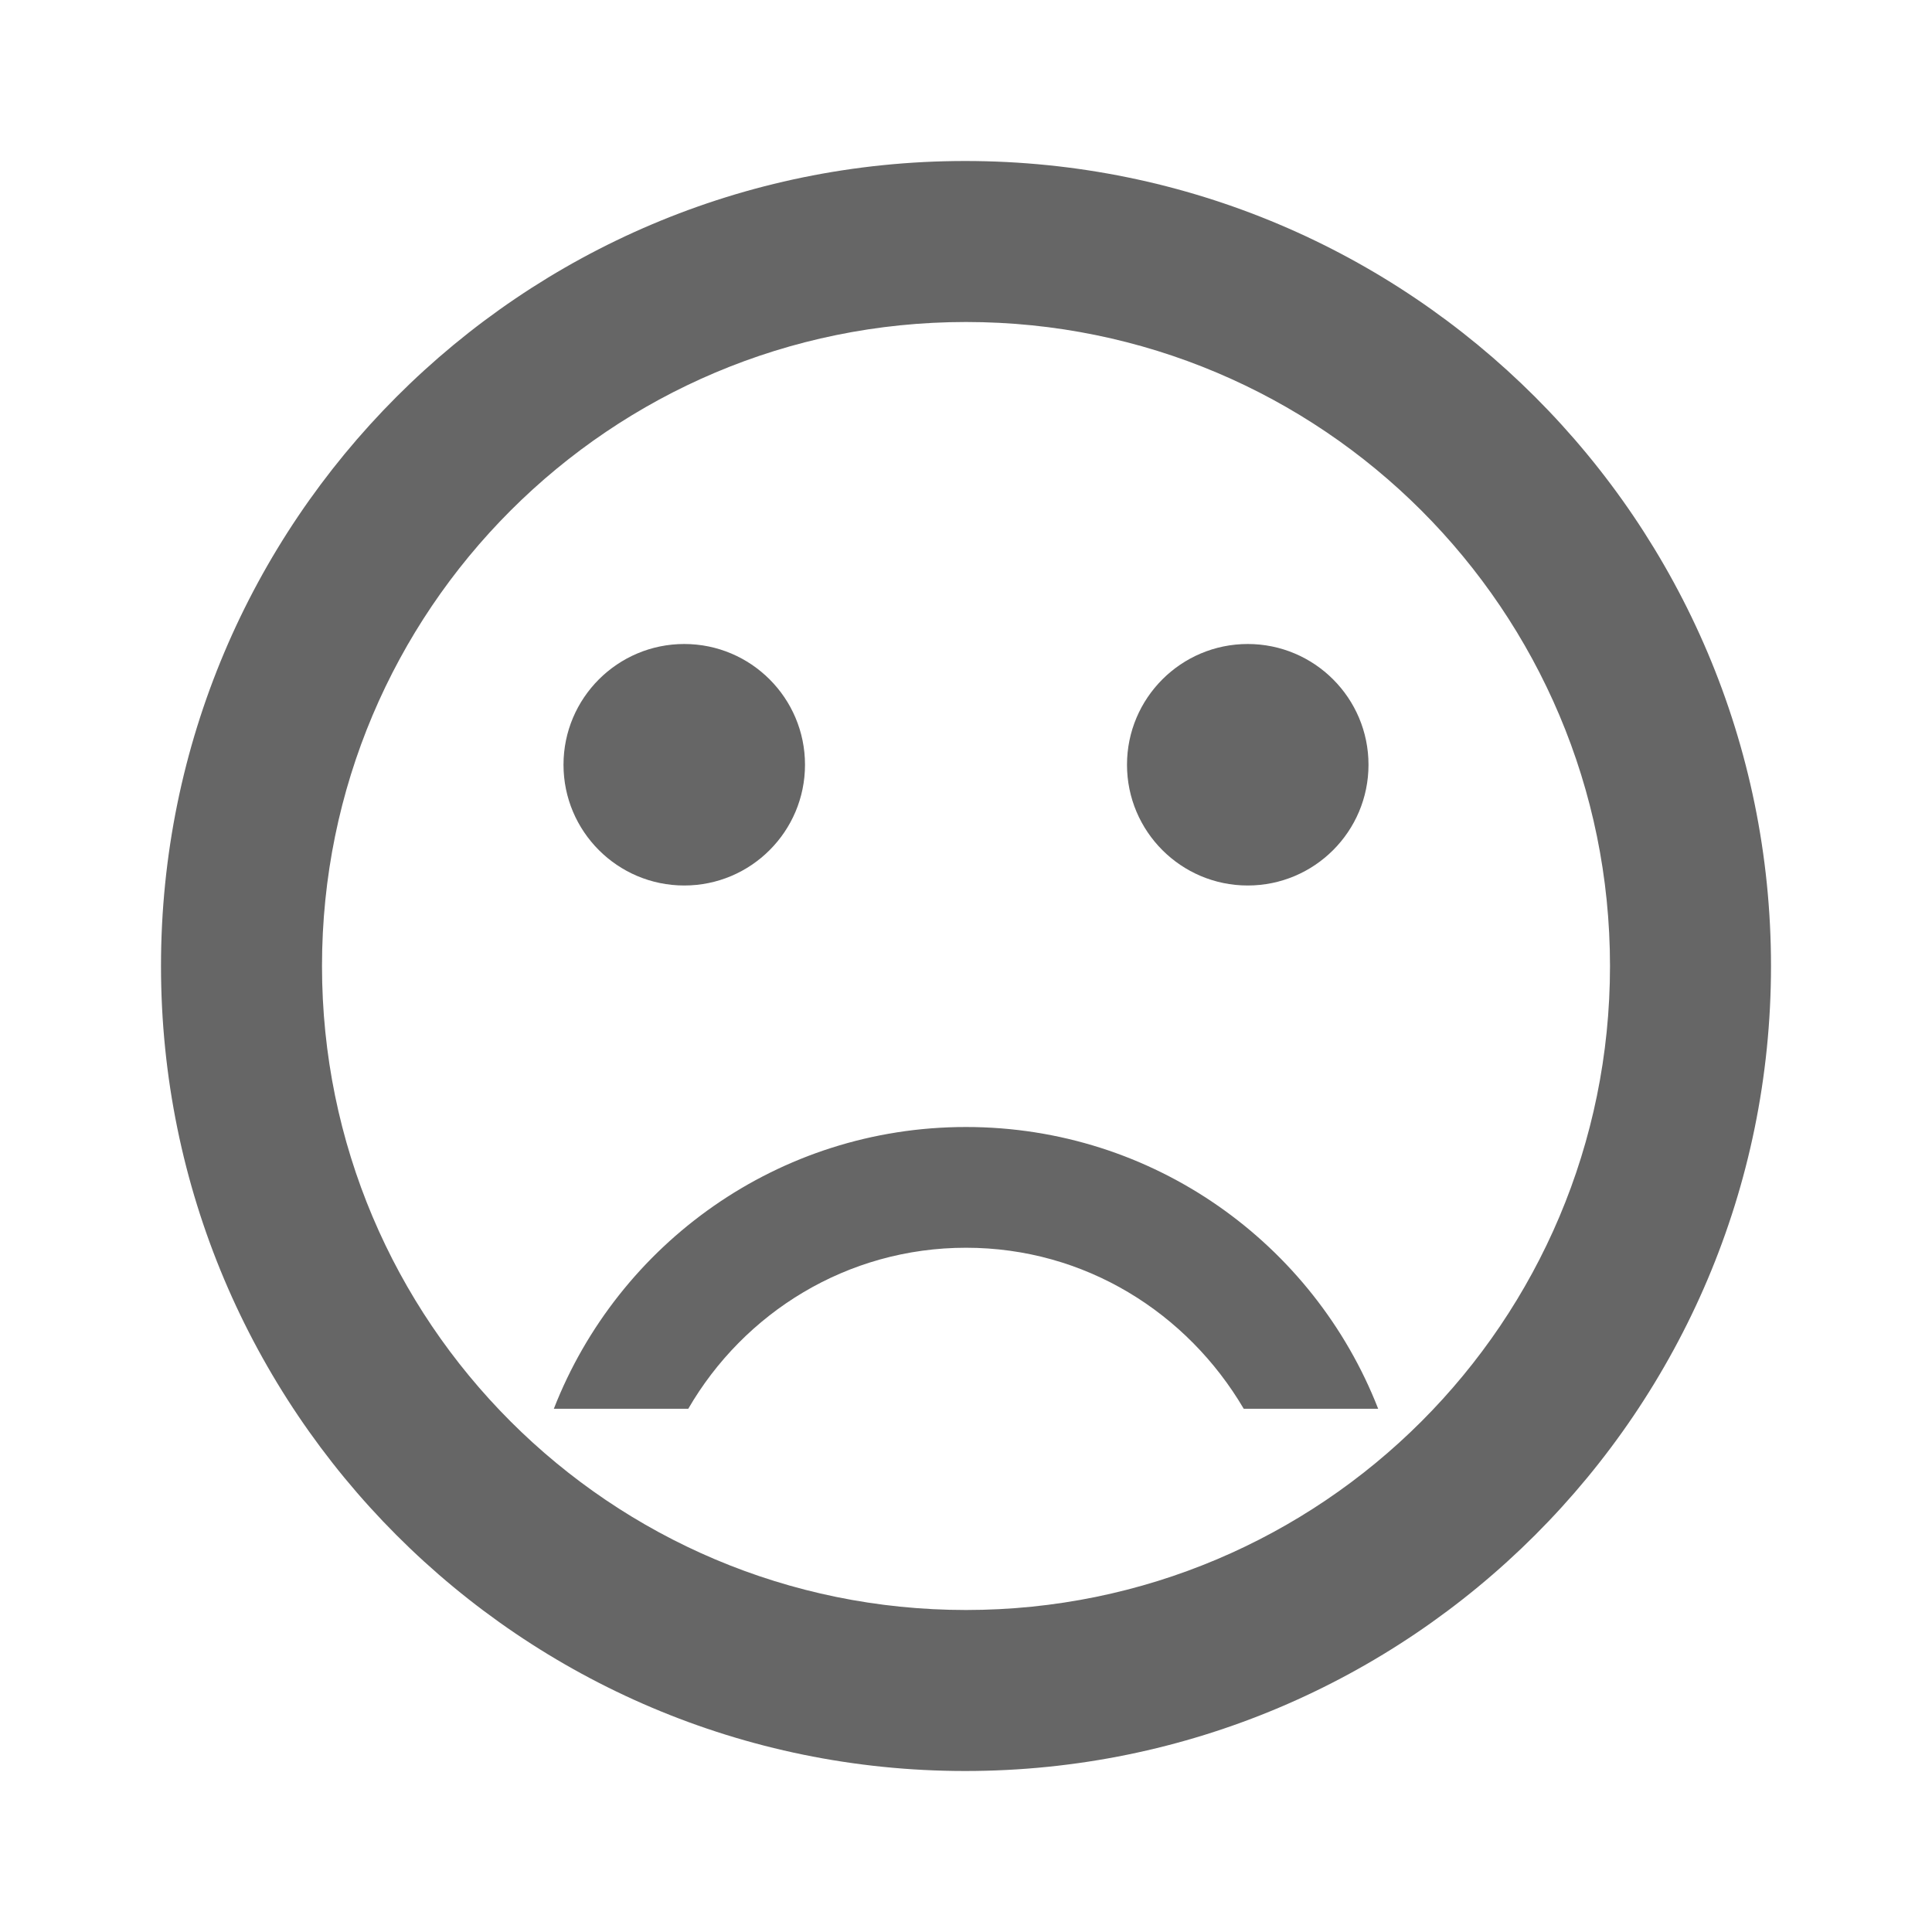
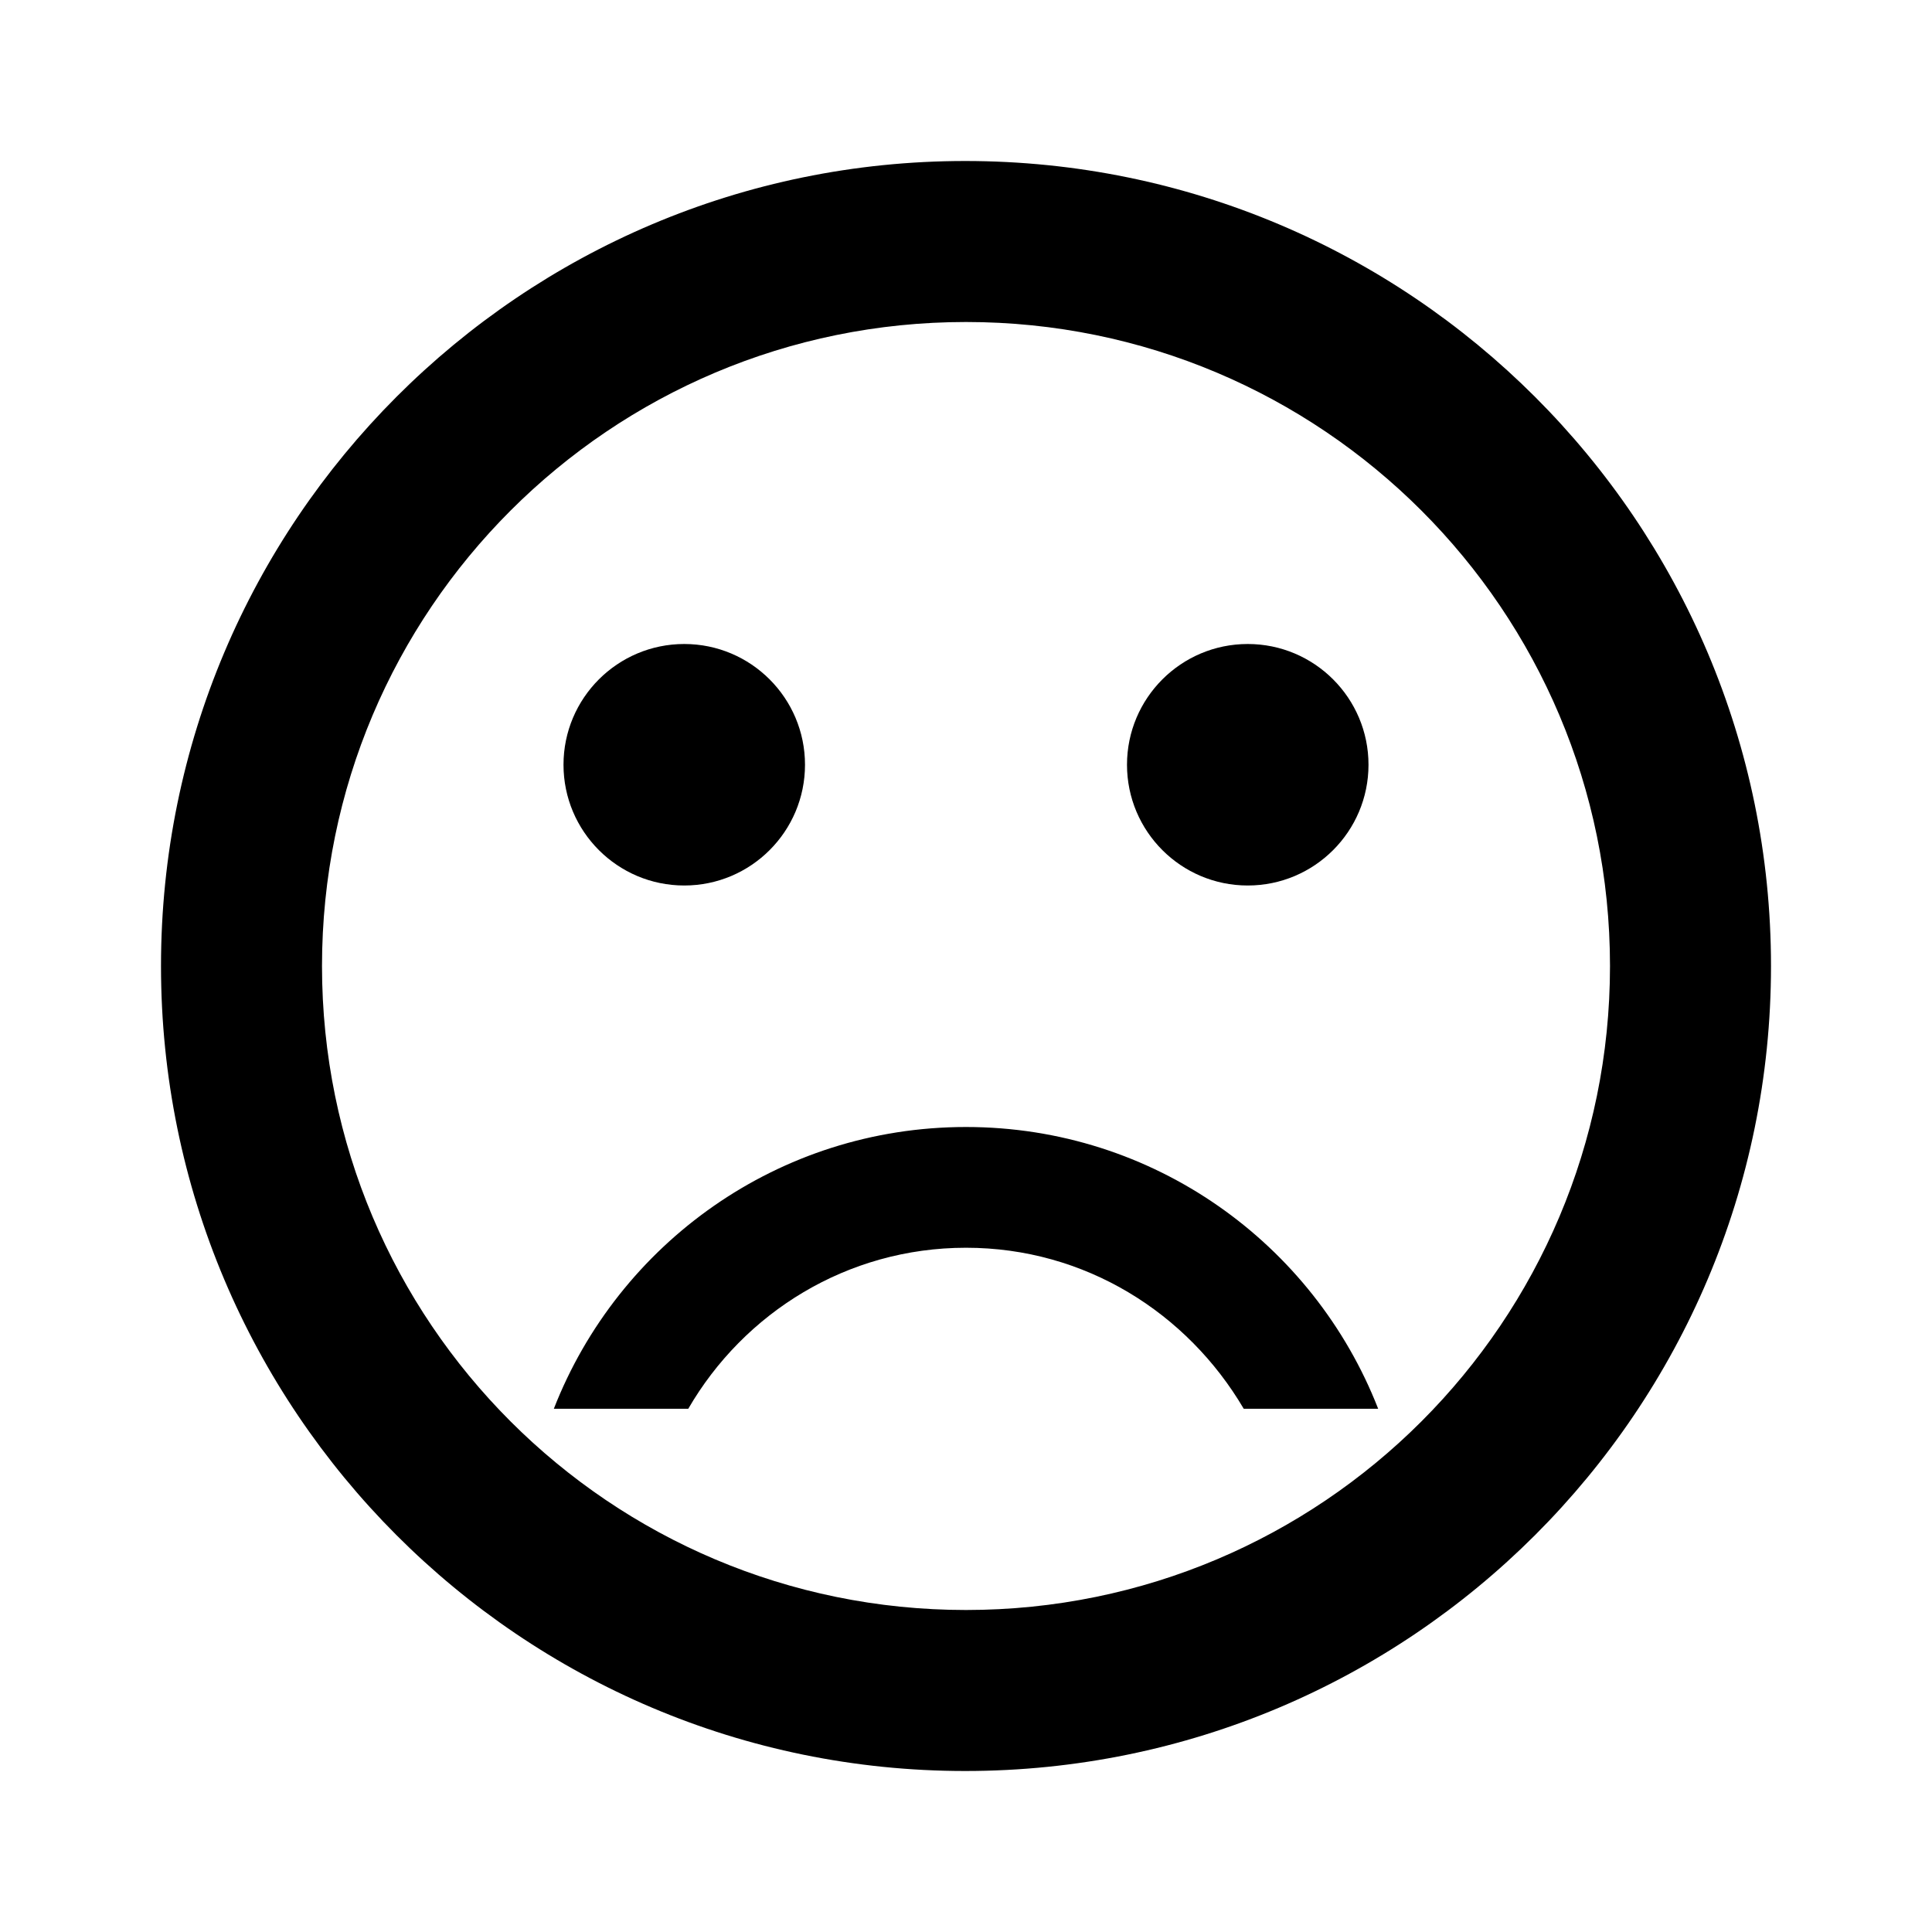
<svg xmlns="http://www.w3.org/2000/svg" width="24" height="24" viewBox="0 0 24 24" fill="none">
-   <path d="M15.5 11C16.328 11 17 10.328 17 9.5C17 8.672 16.328 8 15.5 8C14.672 8 14 8.672 14 9.5C14 10.328 14.672 11 15.5 11Z" fill="black" fill-opacity="0.6" />
-   <path d="M8.5 11C9.328 11 10 10.328 10 9.5C10 8.672 9.328 8 8.5 8C7.672 8 7 8.672 7 9.5C7 10.328 7.672 11 8.5 11Z" fill="black" fill-opacity="0.6" />
-   <path fill-rule="evenodd" clip-rule="evenodd" d="M11.99 2C6.47 2 2 6.48 2 12C2 17.52 6.47 22 11.99 22C17.52 22 22 17.52 22 12C22 6.48 17.52 2 11.99 2ZM12 20C7.58 20 4 16.42 4 12C4 7.58 7.58 4 12 4C16.42 4 20 7.58 20 12C20 16.42 16.42 20 12 20ZM6.88 17.5C7.68 15.45 9.67 14 12 14C14.33 14 16.32 15.45 17.12 17.5H15.45C14.75 16.31 13.48 15.5 12 15.5C10.52 15.5 9.24 16.31 8.55 17.5H6.88Z" fill="black" fill-opacity="0.6" />
+   <path d="M15.5 11C16.328 11 17 10.328 17 9.5C17 8.672 16.328 8 15.5 8C14.672 8 14 8.672 14 9.5C14 10.328 14.672 11 15.5 11Z" fill="black" />
+   <path d="M8.5 11C9.328 11 10 10.328 10 9.5C10 8.672 9.328 8 8.5 8C7.672 8 7 8.672 7 9.5C7 10.328 7.672 11 8.5 11Z" fill="black" />
+   <path fill-rule="evenodd" clip-rule="evenodd" d="M11.99 2C6.47 2 2 6.48 2 12C2 17.52 6.47 22 11.99 22C17.52 22 22 17.52 22 12C22 6.48 17.52 2 11.99 2ZM12 20C7.58 20 4 16.42 4 12C4 7.58 7.58 4 12 4C16.42 4 20 7.58 20 12C20 16.42 16.42 20 12 20ZM6.88 17.5C7.68 15.45 9.67 14 12 14C14.33 14 16.32 15.45 17.12 17.5H15.45C14.75 16.31 13.48 15.5 12 15.5C10.52 15.5 9.24 16.31 8.55 17.5H6.88Z" fill="black" />
</svg>
